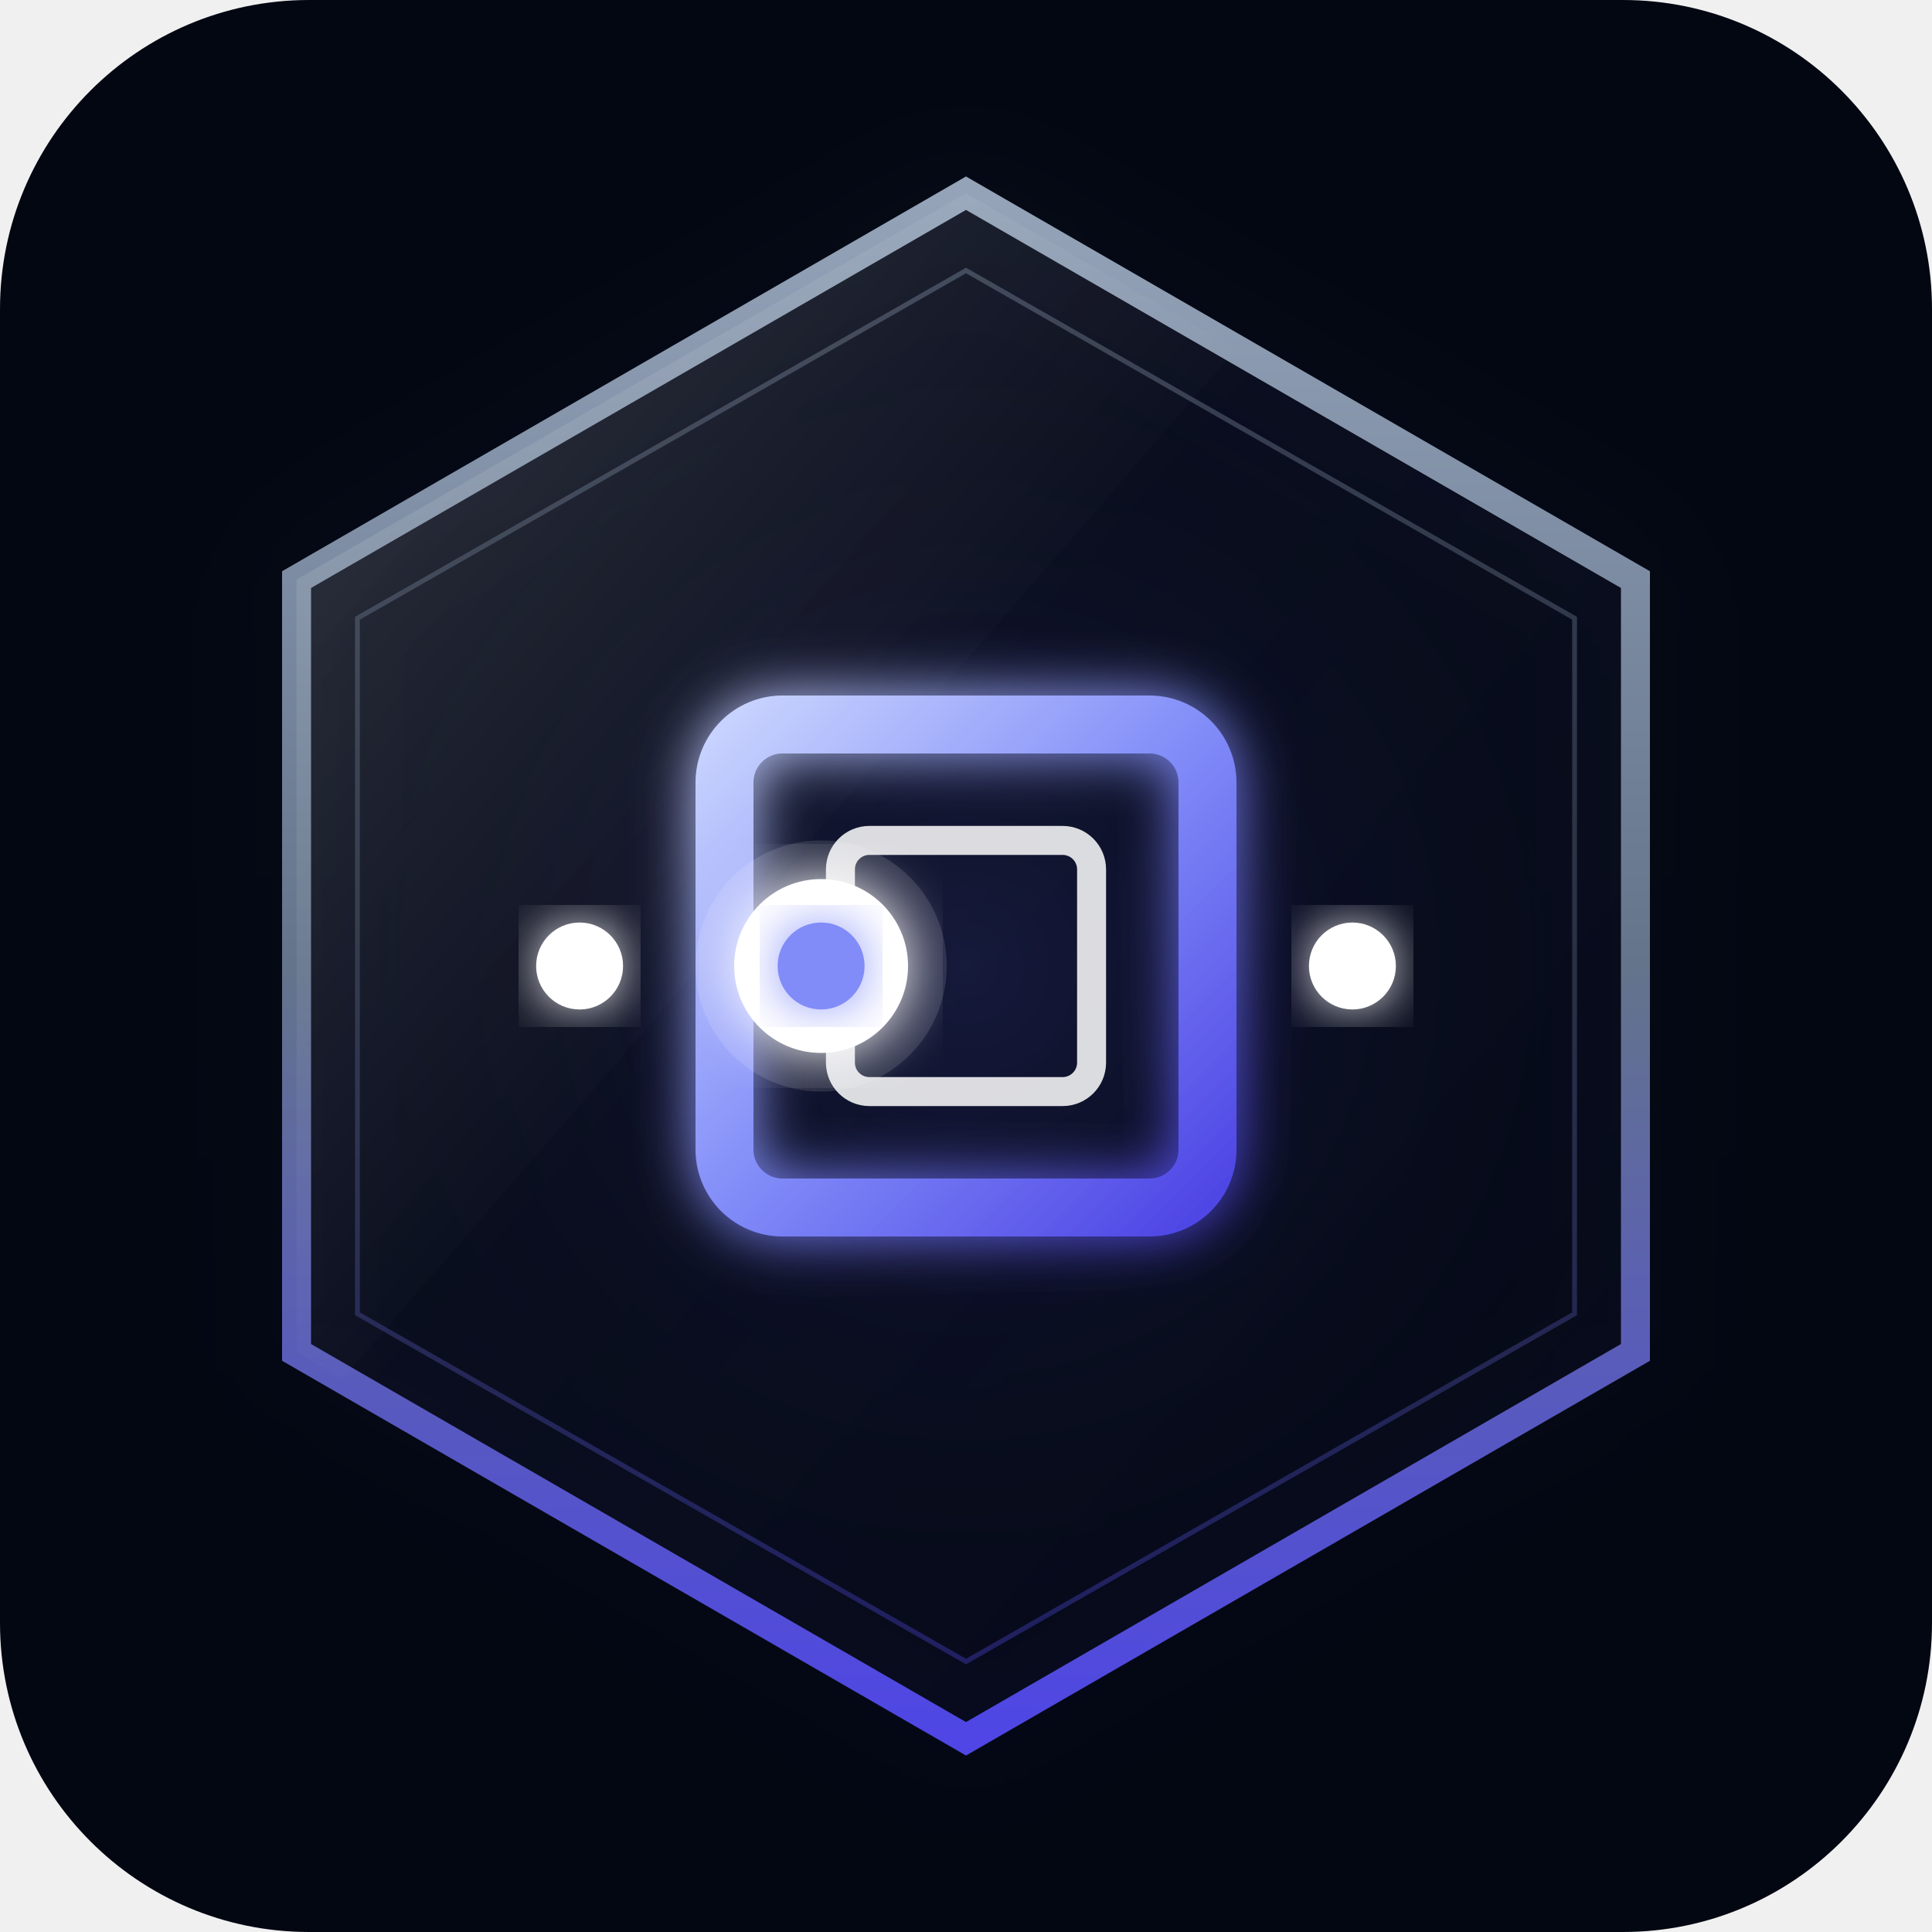
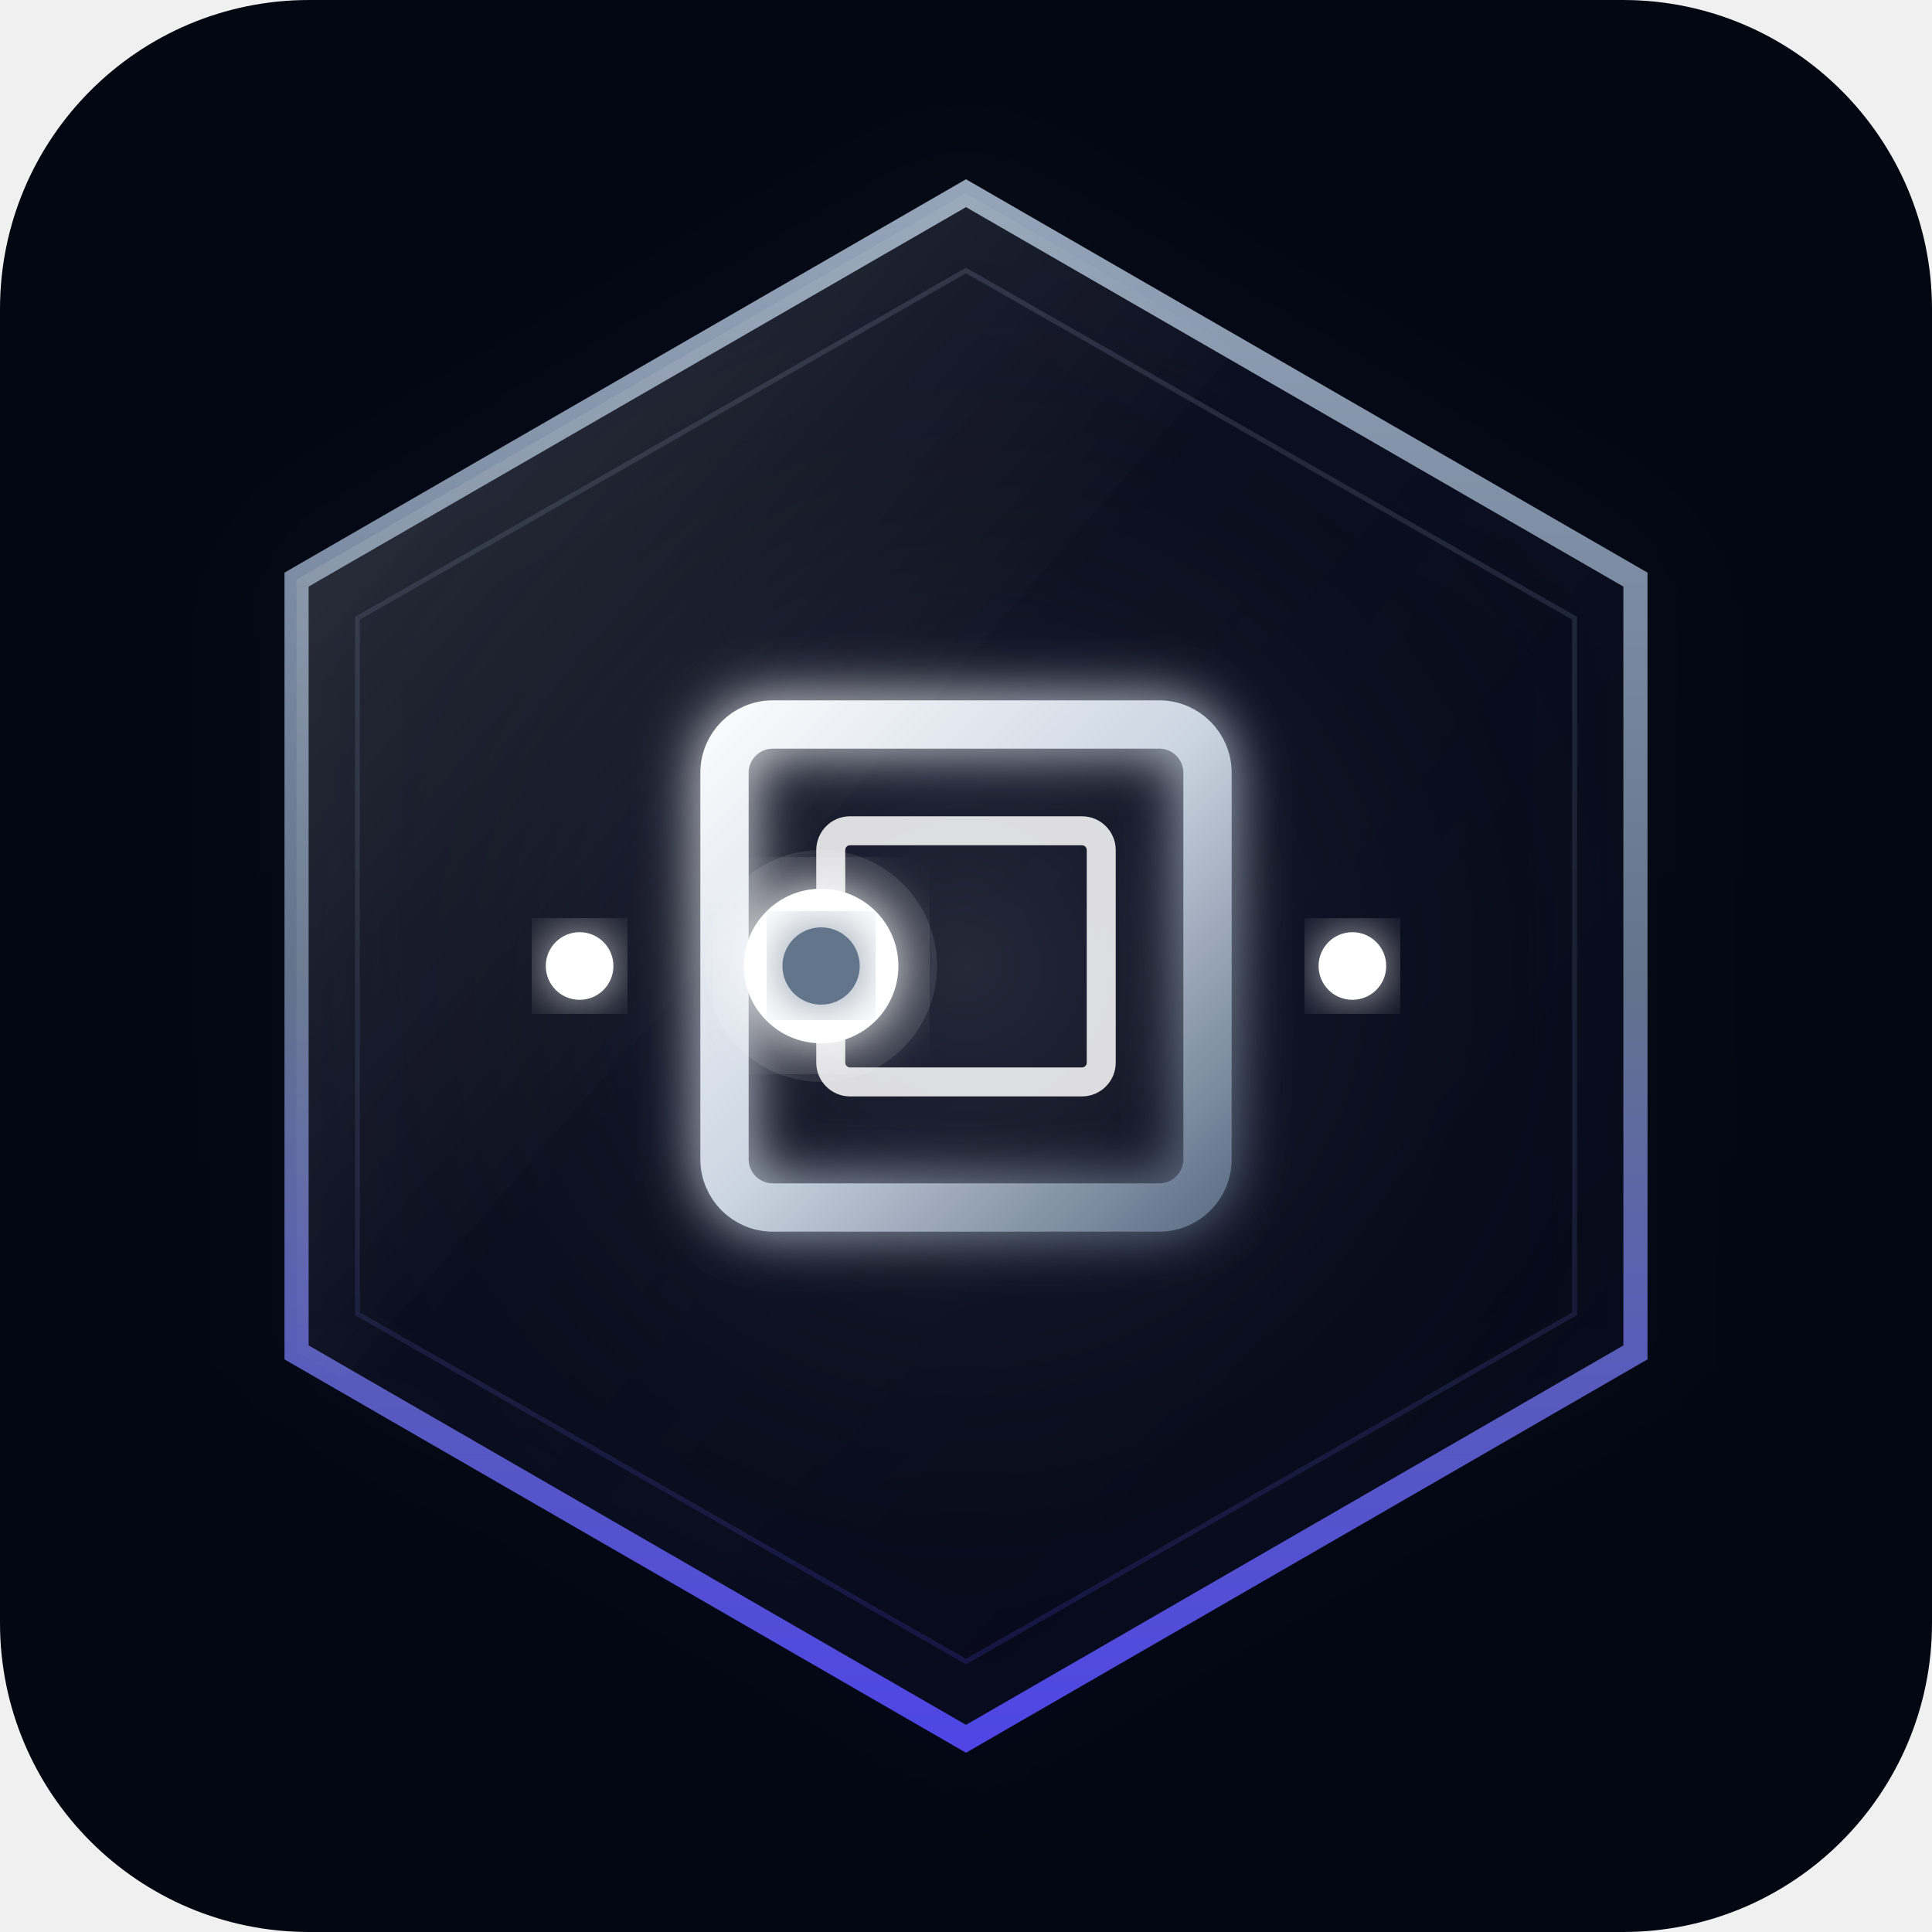
<svg xmlns="http://www.w3.org/2000/svg" viewBox="0 0 200 200">
  <defs>
    <filter id="glow" x="-40%" y="-40%" width="180%" height="180%">
      <feGaussianBlur stdDeviation="6" result="blur" />
      <feMerge>
        <feMergeNode in="blur" />
        <feMergeNode in="SourceGraphic" />
      </feMerge>
    </filter>
    <filter id="softGlow" x="-20%" y="-20%" width="140%" height="140%">
      <feGaussianBlur stdDeviation="3" result="blur" />
      <feMerge>
        <feMergeNode in="blur" />
        <feMergeNode in="SourceGraphic" />
      </feMerge>
    </filter>
    <linearGradient id="hexGrad" x1="0%" y1="0%" x2="0%" y2="100%">
      <stop offset="0%" stop-color="#94a3b8" />
      <stop offset="50%" stop-color="#64748b" />
      <stop offset="100%" stop-color="#4f46e5" />
    </linearGradient>
    <linearGradient id="hexFill" x1="0%" y1="0%" x2="100%" y2="100%">
      <stop offset="0%" stop-color="#64748b" stop-opacity="0.1" />
      <stop offset="100%" stop-color="#4f46e5" stop-opacity="0.02" />
    </linearGradient>
    <linearGradient id="iconGrad" x1="0%" y1="0%" x2="100%" y2="100%">
-       <stop offset="0%" stop-color="#c7d2fe" />
-       <stop offset="50%" stop-color="#818cf8" />
-       <stop offset="100%" stop-color="#4f46e5" />
+       <stop offset="0%" stop-color="#f8fafc" />
+       <stop offset="50%" stop-color="#cbd5e1" />
+       <stop offset="100%" stop-color="#64748b" />
    </linearGradient>
    <radialGradient id="centerGlow" cx="50%" cy="50%" r="50%">
-       <stop offset="0%" stop-color="#6366f1" stop-opacity="0.15" />
+       <stop offset="0%" stop-color="#cbd5e1" stop-opacity="0.15" />
      <stop offset="100%" stop-color="#030712" stop-opacity="0" />
    </radialGradient>
    <linearGradient id="glassGrad" x1="0%" y1="0%" x2="100%" y2="100%">
      <stop offset="0%" stop-color="#ffffff" stop-opacity="0.15" />
      <stop offset="40%" stop-color="#ffffff" stop-opacity="0.01" />
      <stop offset="40.1%" stop-color="#ffffff" stop-opacity="0" />
      <stop offset="100%" stop-color="#ffffff" stop-opacity="0" />
    </linearGradient>
  </defs>
  <rect width="100%" height="100%" fill="#030712" rx="32" />
-   <circle cx="100" cy="100" r="70" fill="url(#centerGlow)" />
+   <circle cx="100" cy="100" r="75" fill="url(#centerGlow)" />
  <polygon points="100,20 169.3,60 169.3,140 100,180 30.7,140 30.7,60" fill="none" stroke="url(#hexGrad)" stroke-width="0.8" opacity="0.3" filter="url(#glow)" />
-   <polygon points="100,20 169.3,60 169.3,140 100,180 30.7,140 30.7,60" fill="url(#hexFill)" stroke="url(#hexGrad)" stroke-width="3" />
+   <polygon points="100,20 169.3,60 169.3,140 100,180 30.7,140 30.7,60" fill="url(#hexFill)" stroke="url(#hexGrad)" stroke-width="2.5" />
  <polygon points="100,20 169.3,60 169.3,140 100,180 30.7,140 30.7,60" fill="url(#glassGrad)" />
-   <polygon points="100,28 163,64 163,136 100,172 37,136 37,64" fill="none" stroke="url(#hexGrad)" stroke-width="0.5" opacity="0.35" />
-   <rect x="75" y="75" width="50" height="50" rx="6" fill="none" stroke="url(#iconGrad)" stroke-width="6" filter="url(#softGlow)" />
-   <rect x="87" y="87" width="26" height="26" rx="3" fill="none" stroke="#FFFFFF" stroke-width="3" opacity="0.85" />
-   <line x1="75" y1="85" x2="60" y2="85" stroke="url(#iconGrad)" stroke-width="4.5" stroke-linecap="round" />
-   <line x1="75" y1="100" x2="60" y2="100" stroke="url(#iconGrad)" stroke-width="4.5" stroke-linecap="round" />
-   <line x1="75" y1="115" x2="60" y2="115" stroke="url(#iconGrad)" stroke-width="4.5" stroke-linecap="round" />
-   <line x1="125" y1="85" x2="140" y2="85" stroke="url(#iconGrad)" stroke-width="4.5" stroke-linecap="round" />
-   <line x1="125" y1="100" x2="140" y2="100" stroke="url(#iconGrad)" stroke-width="4.5" stroke-linecap="round" />
-   <line x1="125" y1="115" x2="140" y2="115" stroke="url(#iconGrad)" stroke-width="4.5" stroke-linecap="round" />
-   <circle cx="60" cy="100" r="4.5" fill="#FFFFFF" filter="url(#softGlow)" />
-   <circle cx="140" cy="100" r="4.5" fill="#FFFFFF" filter="url(#softGlow)" />
-   <circle cx="85" cy="100" r="13" fill="#FFFFFF" opacity="0.12" />
-   <circle cx="85" cy="100" r="9" fill="#FFFFFF" filter="url(#softGlow)" />
-   <circle cx="85" cy="100" r="4.5" fill="#818cf8" filter="url(#softGlow)" />
+   <polygon points="100,28 163,64 163,136 100,172 37,136 37,64" fill="none" stroke="url(#hexGrad)" stroke-width="0.5" opacity="0.2" />
+   <g transform="translate(10, 10)">
+     <rect x="65" y="65" width="50" height="50" rx="5" fill="none" stroke="url(#iconGrad)" stroke-width="5" filter="url(#softGlow)" />
+     <rect x="76" y="76" width="28" height="26" rx="2" fill="none" stroke="#FFFFFF" stroke-width="3" opacity="0.85" />
+     <line x1="65" y1="75" x2="50" y2="75" stroke="url(#iconGrad)" stroke-width="3.5" stroke-linecap="round" />
+     <line x1="65" y1="90" x2="50" y2="90" stroke="url(#iconGrad)" stroke-width="3.5" stroke-linecap="round" />
+     <line x1="65" y1="105" x2="50" y2="105" stroke="url(#iconGrad)" stroke-width="3.5" stroke-linecap="round" />
+     <line x1="115" y1="75" x2="130" y2="75" stroke="url(#iconGrad)" stroke-width="3.5" stroke-linecap="round" />
+     <line x1="115" y1="90" x2="130" y2="90" stroke="url(#iconGrad)" stroke-width="3.5" stroke-linecap="round" />
+     <line x1="115" y1="105" x2="130" y2="105" stroke="url(#iconGrad)" stroke-width="3.5" stroke-linecap="round" />
+     <circle cx="50" cy="90" r="3.5" fill="#FFFFFF" filter="url(#softGlow)" />
+     <circle cx="130" cy="90" r="3.5" fill="#FFFFFF" filter="url(#softGlow)" />
+   </g>
+   <circle cx="85" cy="100" r="12" fill="#FFFFFF" opacity="0.1" />
+   <circle cx="85" cy="100" r="8" fill="#FFFFFF" filter="url(#softGlow)" />
+   <circle cx="85" cy="100" r="4" fill="#64748b" filter="url(#softGlow)" />
</svg>
